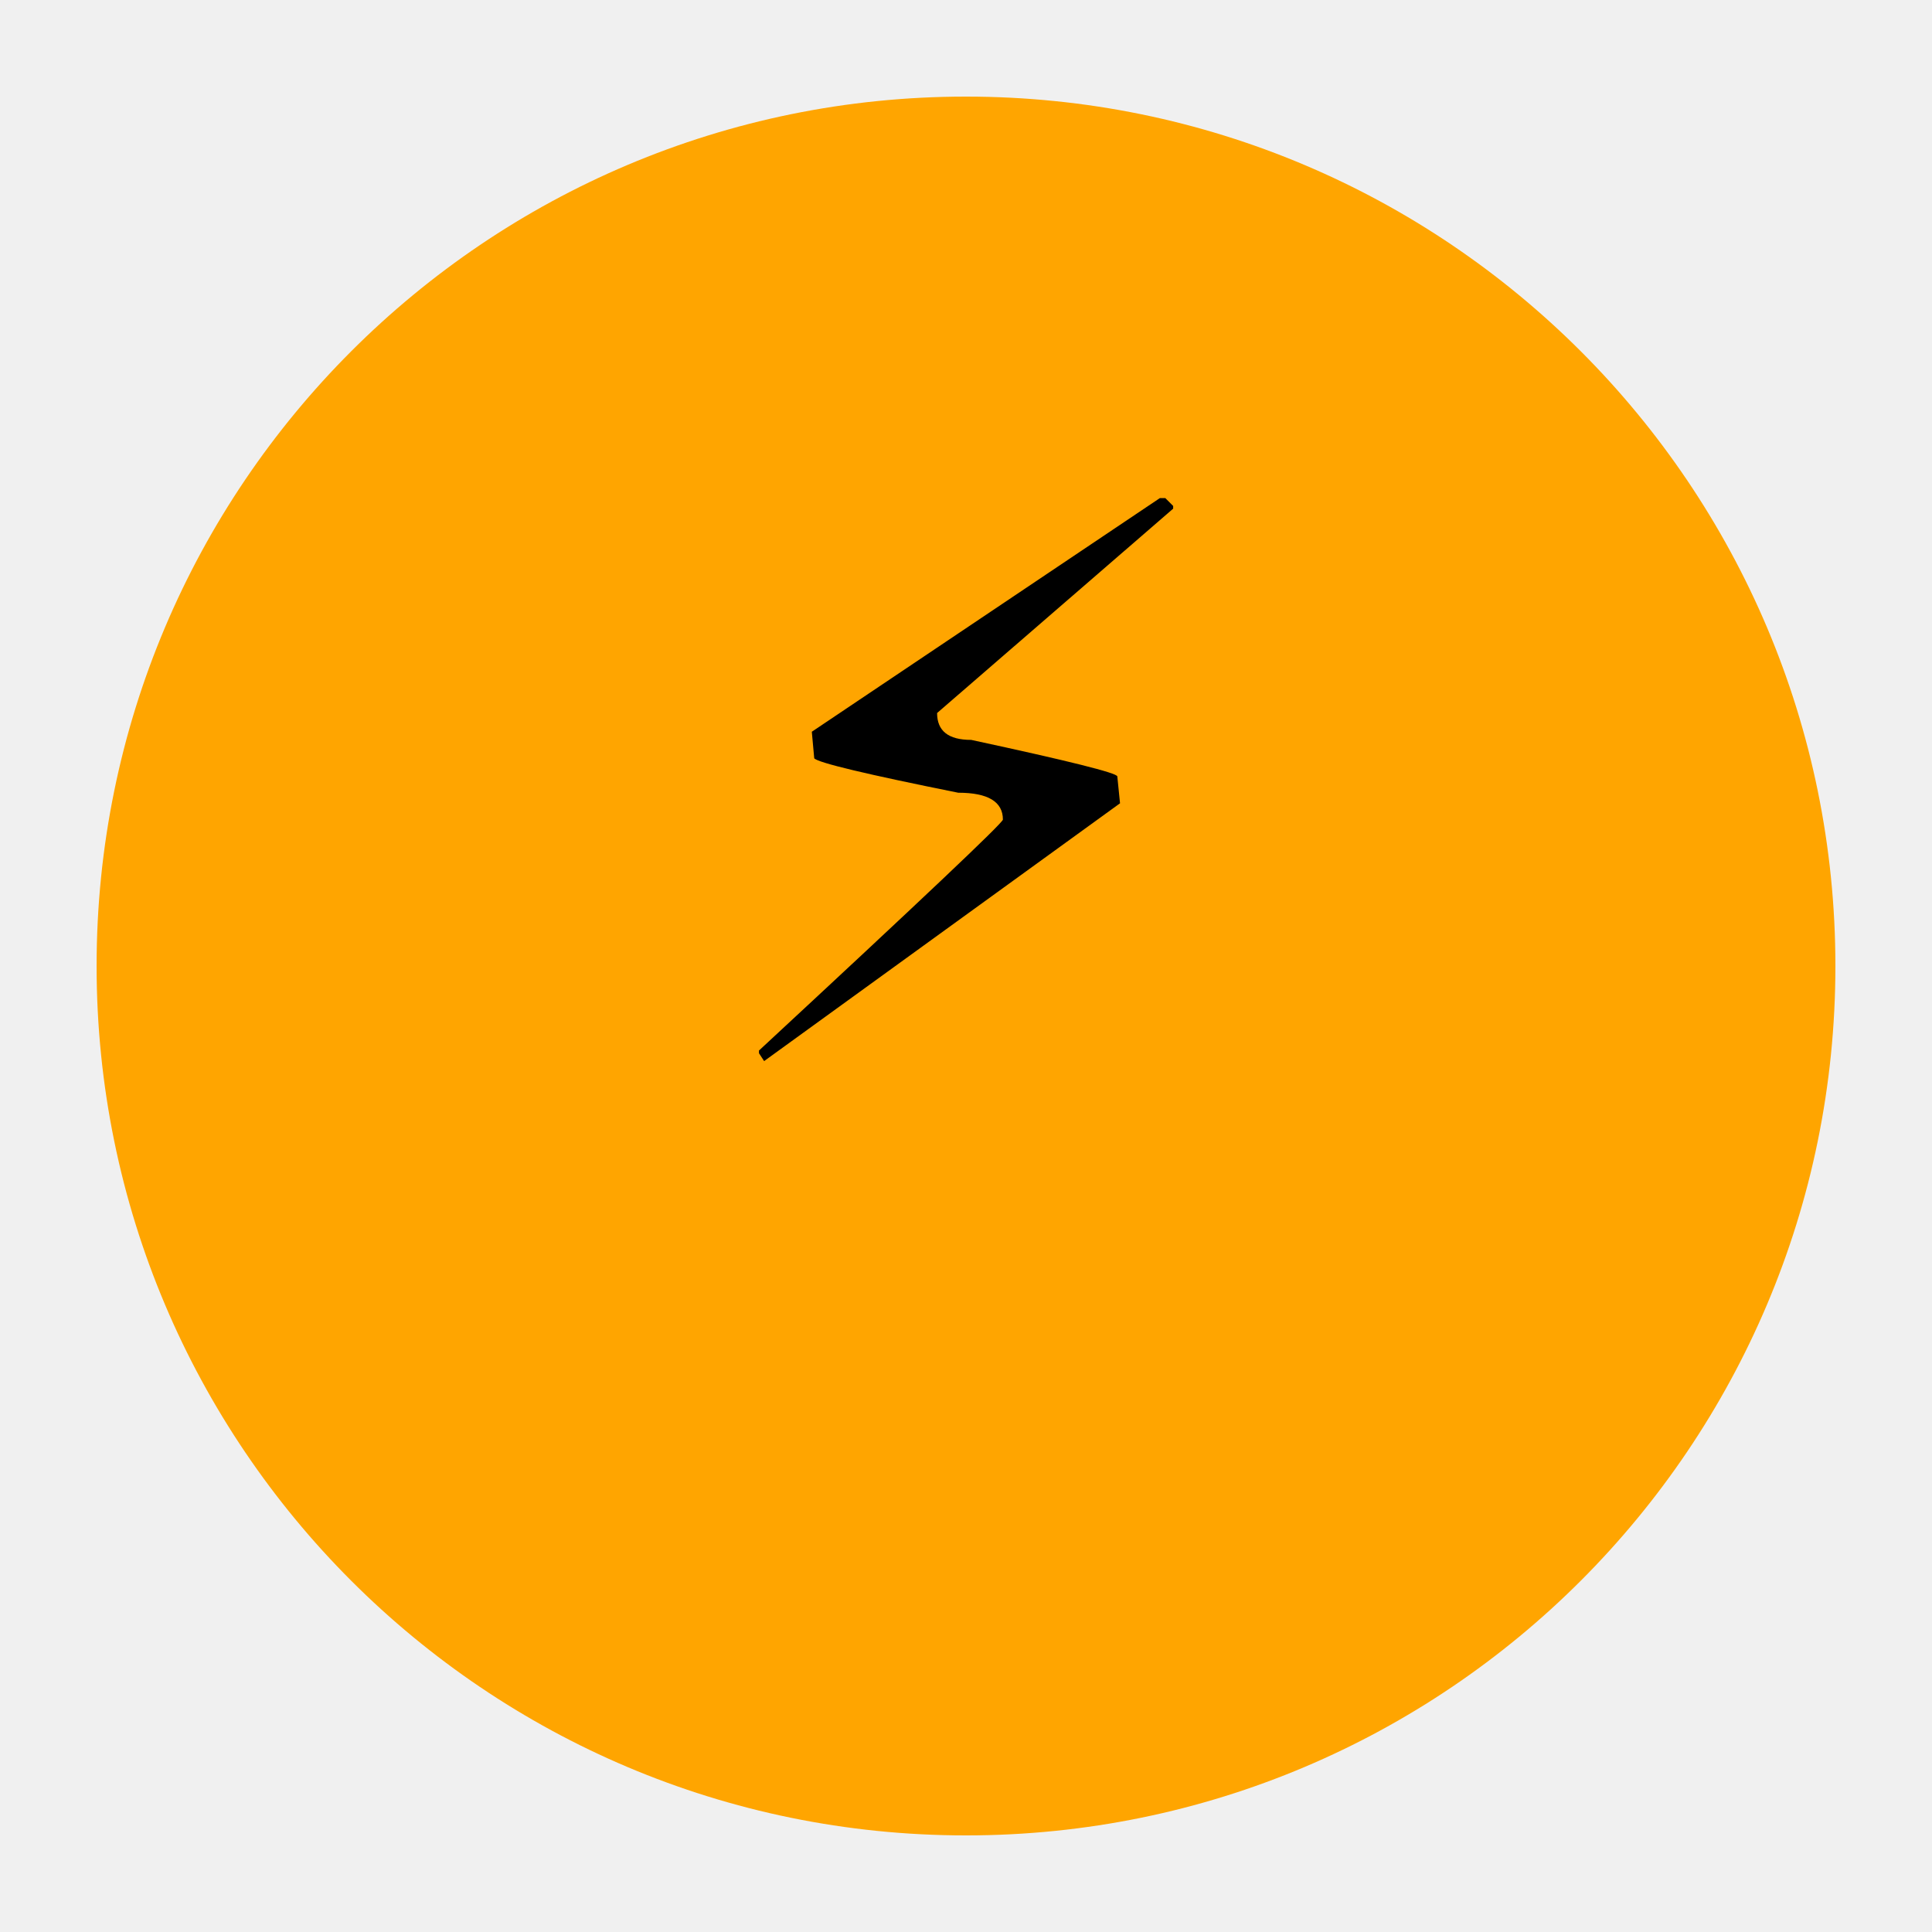
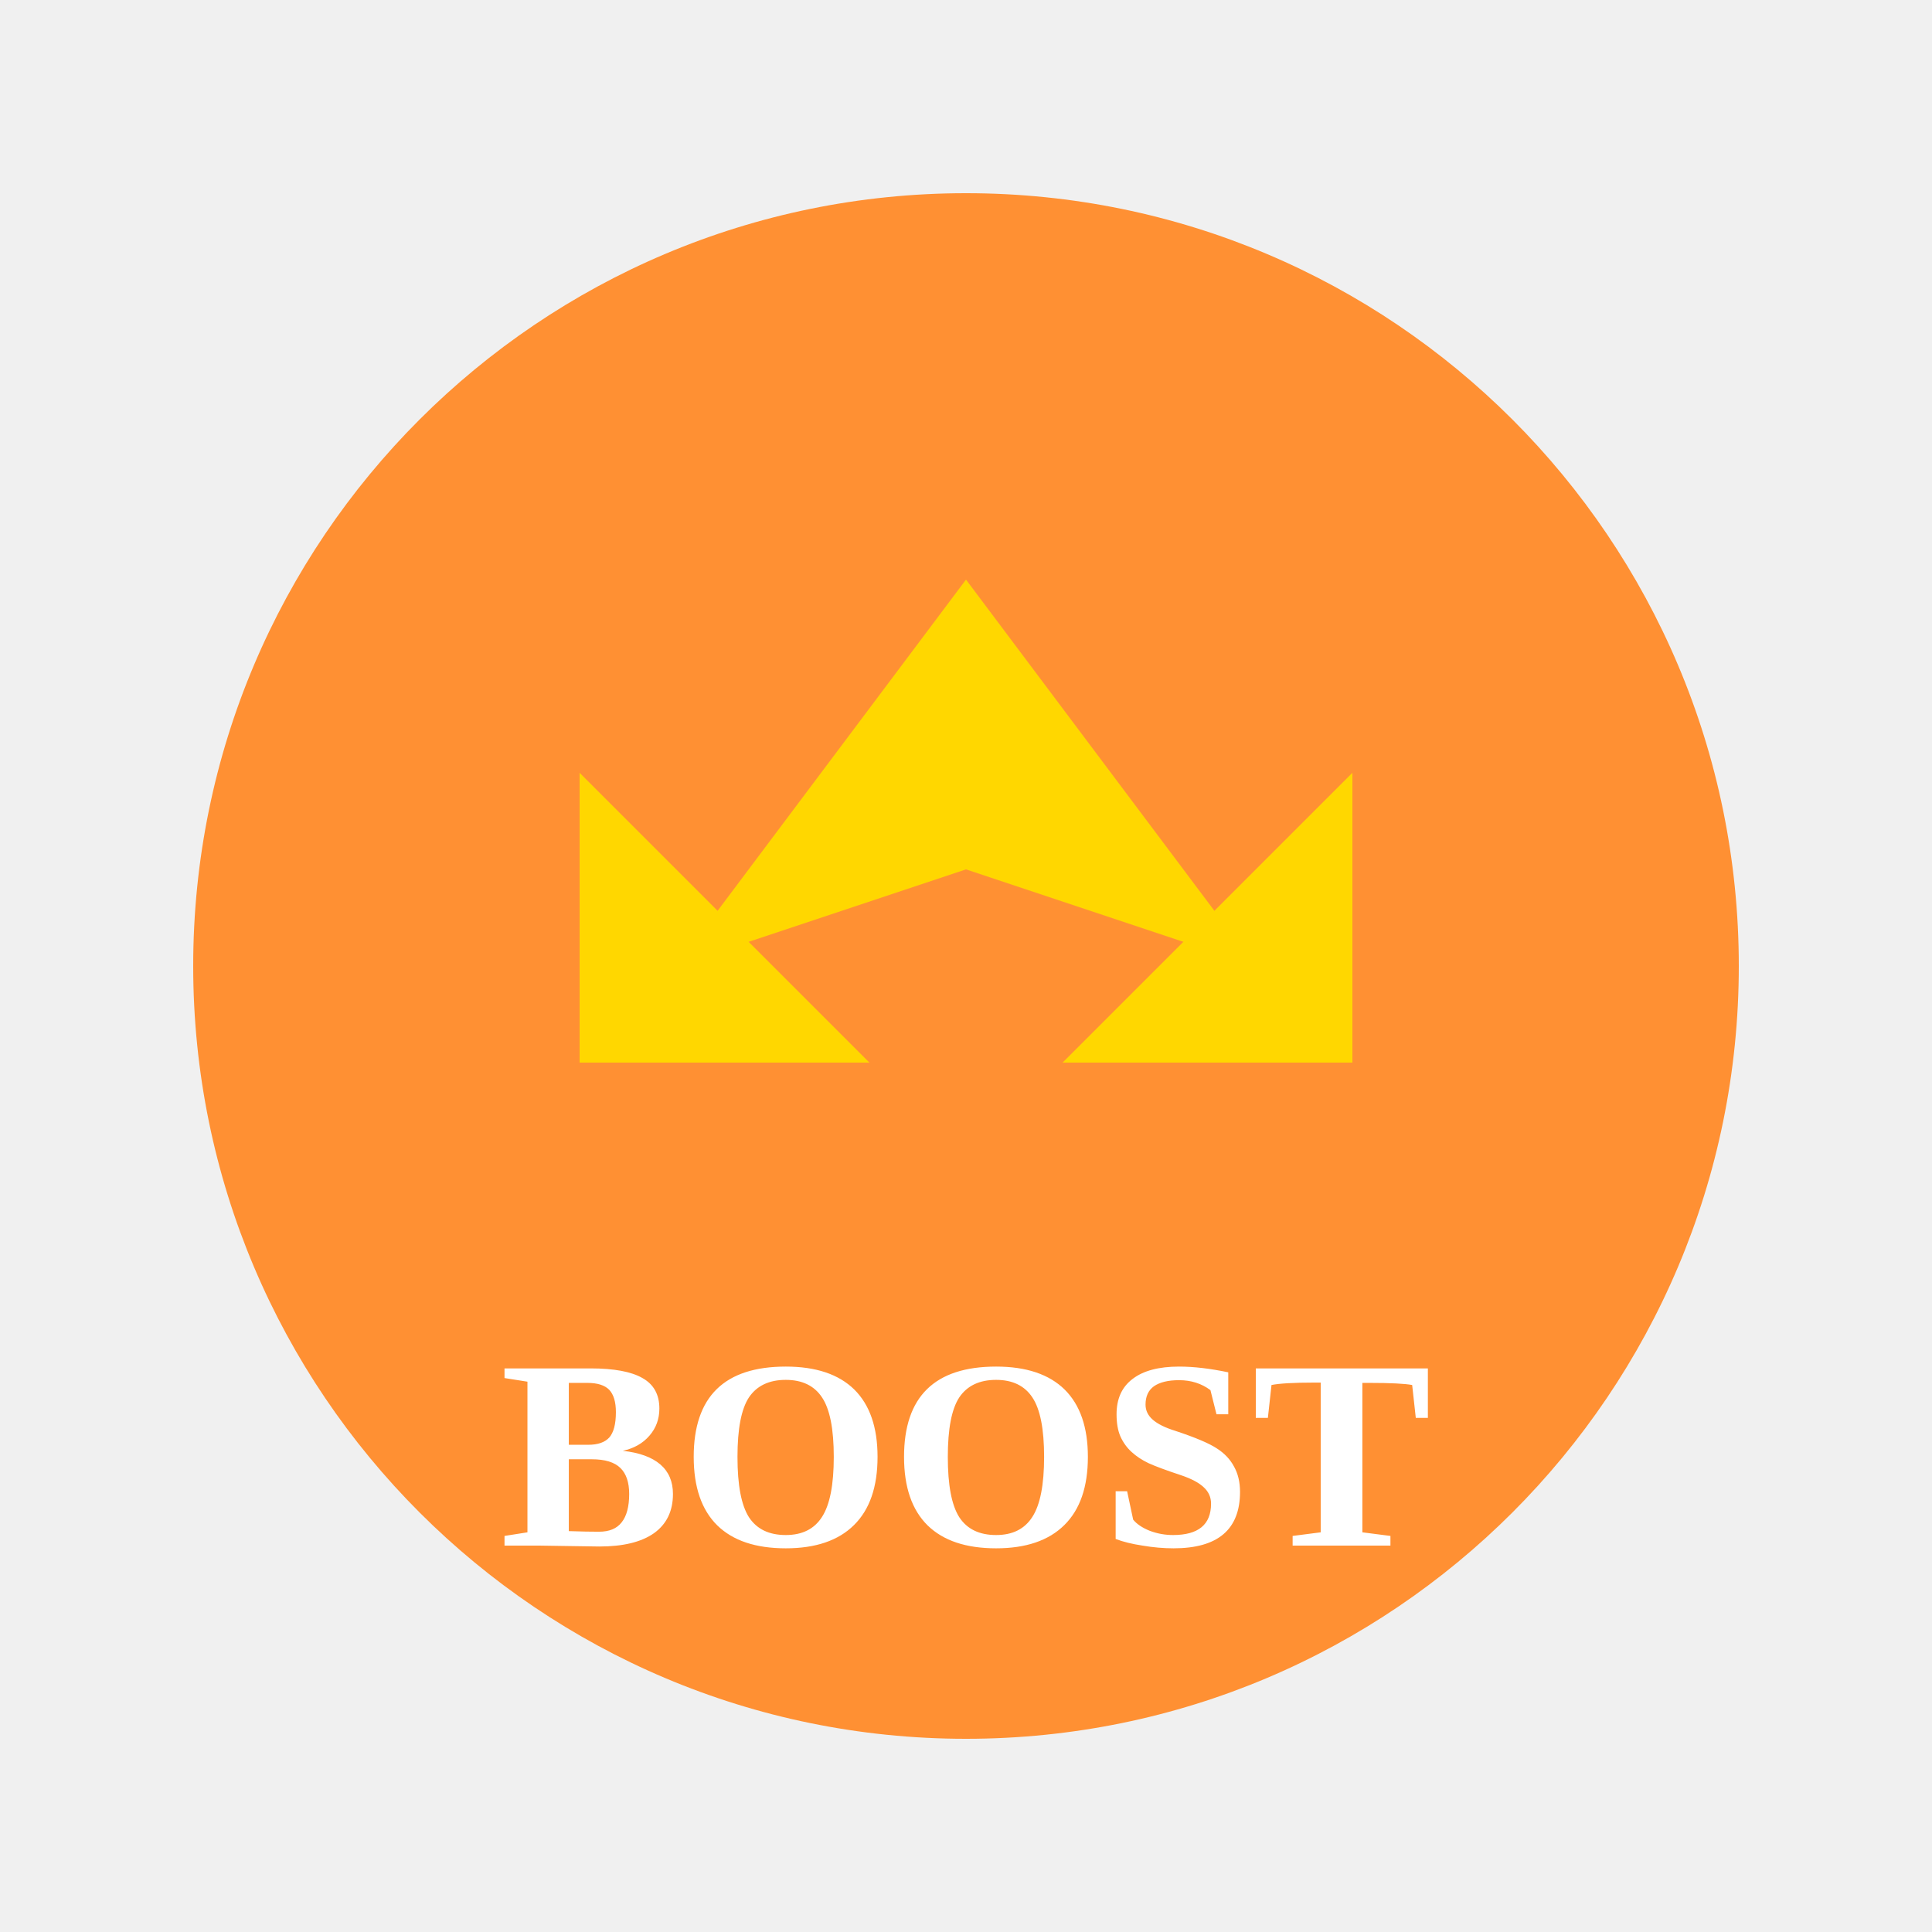
- <svg xmlns="http://www.w3.org/2000/svg" width="100" height="100" viewBox="0 0 100 100">
-   <circle cx="50" cy="50" r="45" fill="#FFA500" />
-   <text x="50" y="55" font-size="40" text-anchor="middle">⚡</text>
+ <svg xmlns="http://www.w3.org/2000/svg" viewBox="0 0 100 100">
+   <circle cx="50" cy="50" r="40" fill="#FF9033" />
+   <path d="M30 40 L45 55 L30 55 Z" fill="#FFD700" />
+   <path d="M70 40 L55 55 L70 55 Z" fill="#FFD700" />
+   <path d="M50 30 L35 50 L50 45 L65 50 Z" fill="#FFD700" />
+   <text x="50" y="80" text-anchor="middle" font-size="14" font-weight="bold" fill="#FFF">BOOST</text>
</svg>
